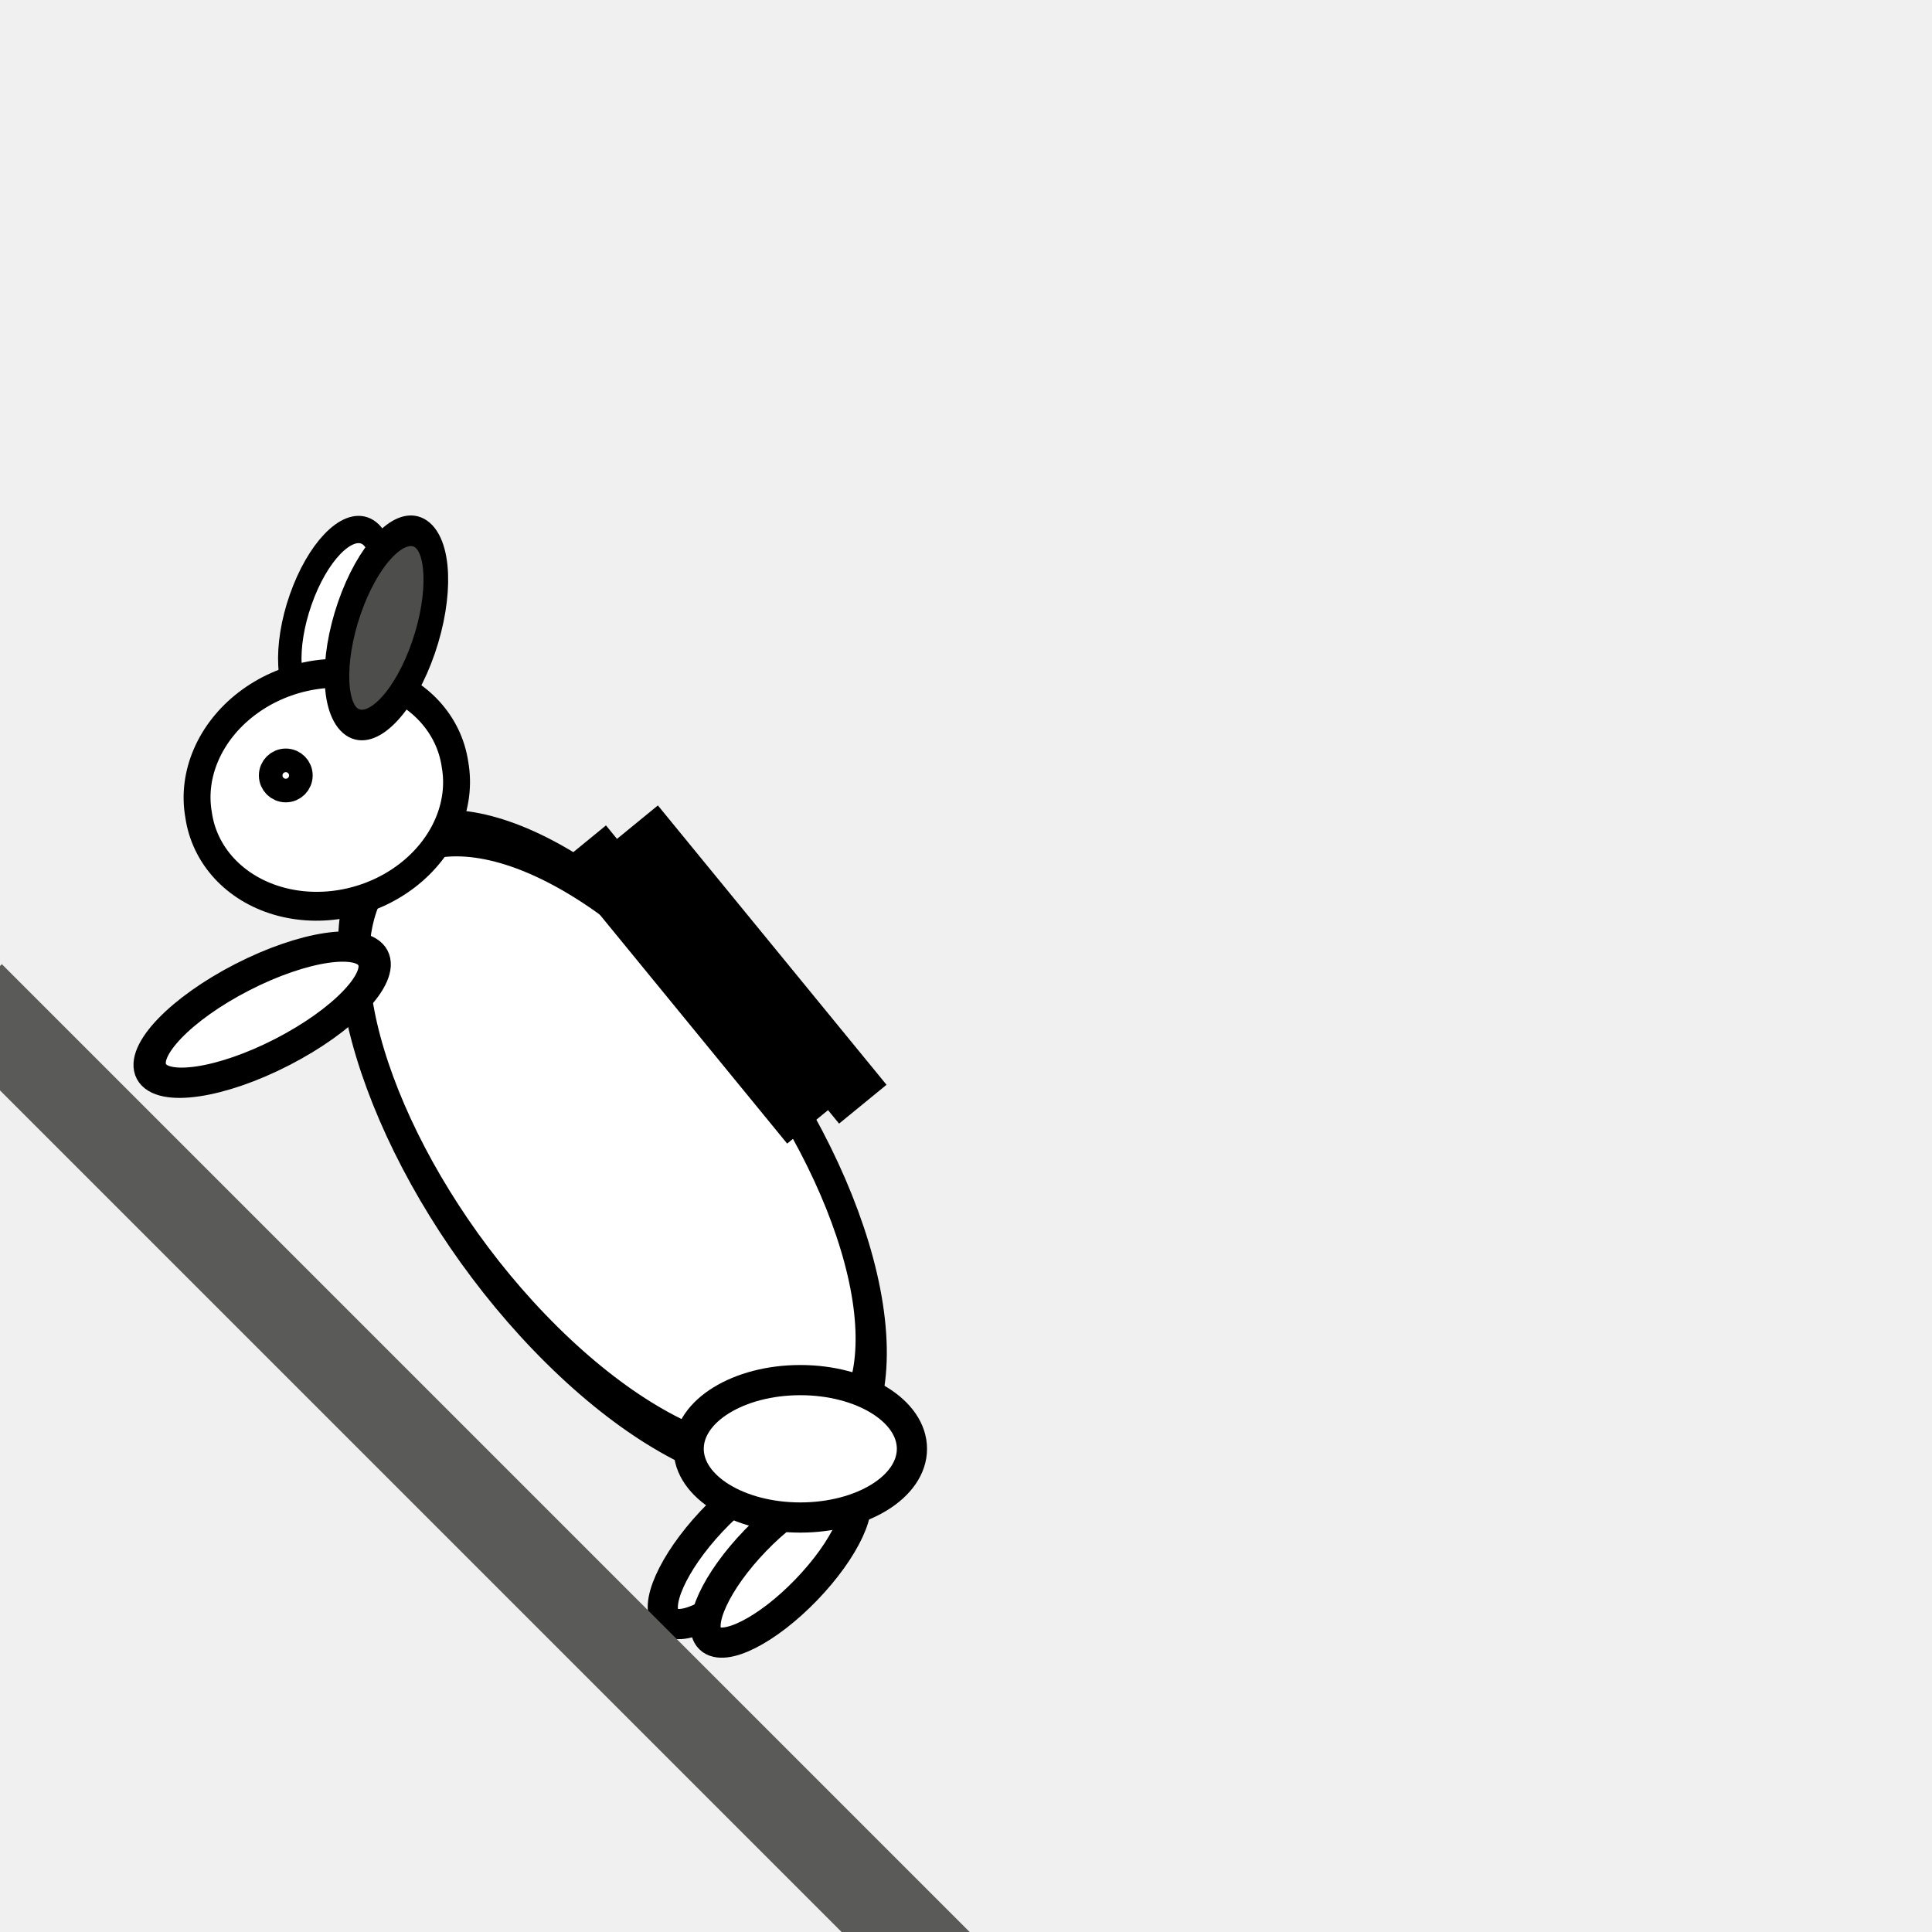
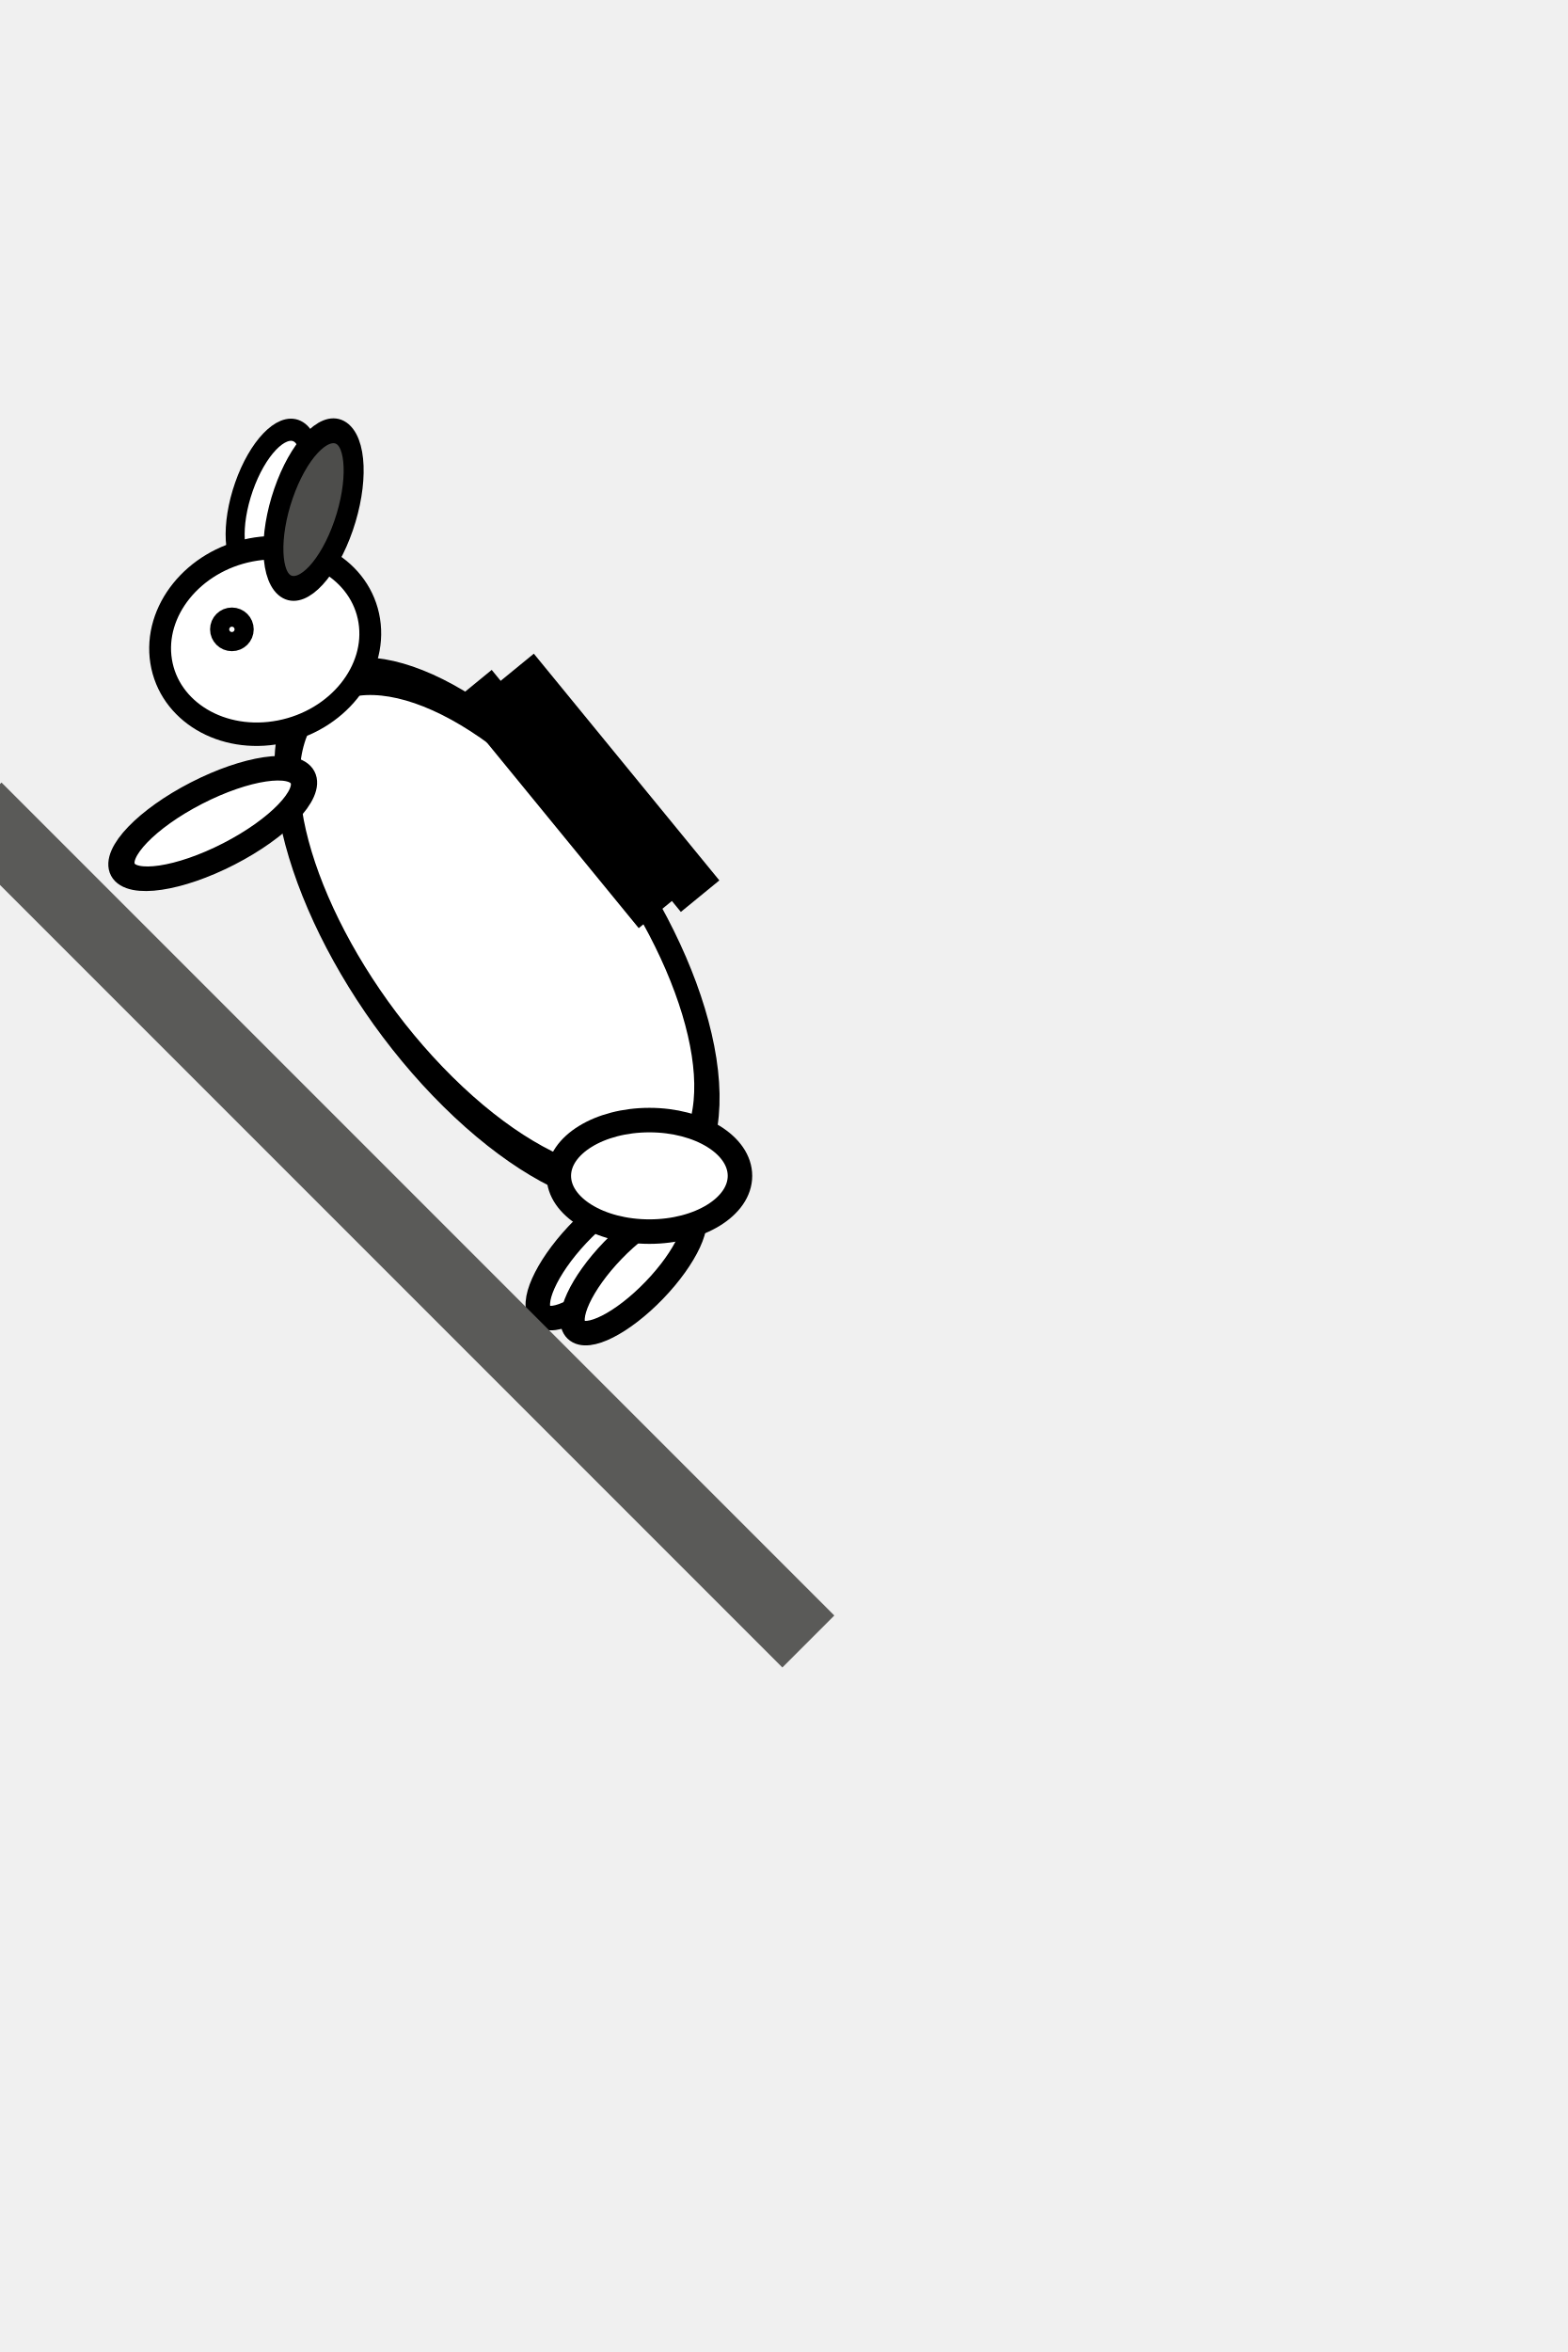
- <svg xmlns="http://www.w3.org/2000/svg" width="64" height="64" id="svg2" version="1.1">
+ <svg xmlns="http://www.w3.org/2000/svg" width="64" height="96" id="svg2" version="1.1">
  <defs id="defs4" />
  <g id="layer1" transform="translate(0,-988.3622)">
-     <path style="fill:#ffffff;fill-opacity:1;stroke:#000000;stroke-opacity:1" id="path3772-7" d="m 13.582,7.609 a 3.378,1.636 0 1 1 -6.756,0 3.378,1.636 0 1 1 6.756,0 z" transform="matrix(-0.2929471,0.8369639,0.7189048,0.341055,8.655495,997.6494)" />
-     <path transform="matrix(-0.6836083,0.7298491,0.7298491,0.6836083,14.88883,1006.625)" style="fill:#ffffff;fill-opacity:1;stroke:#000000;stroke-opacity:1" id="path3766-3" d="m 20.907,29.476 a 3.378,1.173 0 1 1 -6.756,0 3.378,1.173 0 1 1 6.756,0 z" />
-     <path style="fill:#ffffff;fill-opacity:1;stroke:#000000;stroke-opacity:1" id="path3766" d="m 20.907,29.476 a 3.378,1.173 0 1 1 -6.756,0 3.378,1.173 0 1 1 6.756,0 z" transform="matrix(-0.6944079,0.7195816,0.7195816,0.6944079,16.8269,1007.13)" />
-     <path style="fill:#ffffff;fill-opacity:1;stroke:#000000;stroke-opacity:1" id="path3768" d="m 18.631,21.298 a 5.369,8.64 0 1 1 -10.738,0 5.369,8.64 0 1 1 10.738,0 z" transform="matrix(-0.3706743,1.208578,0.9649757,0.9527485,4.650309,990.1232)" />
-     <path style="fill:#ffffff;fill-opacity:1;stroke:#000000;stroke-opacity:1" id="path3770" d="m 21.618,9.849 a 4.836,3.947 0 1 1 -9.671,0 4.836,3.947 0 1 1 9.671,0 z" transform="matrix(-0.8785079,0.1713886,0.1499808,0.941097,24.0924,1002.379)" />
-     <path style="fill:#4d4d4b;fill-opacity:1;stroke:#000000;stroke-opacity:1" id="path3772" d="m 13.582,7.609 a 3.378,1.636 0 1 1 -6.756,0 3.378,1.636 0 1 1 6.756,0 z" transform="matrix(-0.3211607,0.9324153,0.7504987,0.3990083,10.36593,996.6117)" />
-     <path style="fill:#ffffff;fill-opacity:1;stroke:#000000;stroke-opacity:1" id="path3794" d="m 20.48,9.707 a 0.391,0.391 0 1 1 -0.782,0 0.391,0.391 0 1 1 0.782,0 z" transform="matrix(-1,0,0,1,29.55582,1004.343)" />
-     <path style="fill:#ffffff;fill-opacity:1;stroke:#000000;stroke-opacity:1" id="path3796" d="m 17.493,27.947 a 3.698,2.276 0 1 1 -7.396,0 3.698,2.276 0 1 1 7.396,0 z" transform="matrix(-1,0,0,1,40.30613,1008.409)" />
+     <path style="fill:#ffffff;fill-opacity:1;stroke:#000000;stroke-opacity:1" id="path3772-7" d="m 13.582,7.609 c 0,0.903 -1.512,1.636 -3.378,1.636 -1.865,0 -3.378,-0.732 -3.378,-1.636 0,-0.903 1.512,-1.636 3.378,-1.636 1.865,0 3.378,0.732 3.378,1.636 z" transform="matrix(-0.2929471,0.8369639,0.7189048,0.341055,8.655495,997.6494)" />
+     <path transform="matrix(-0.6836083,0.7298491,0.7298491,0.6836083,14.88883,1006.625)" style="fill:#ffffff;fill-opacity:1;stroke:#000000;stroke-opacity:1" id="path3766-3" d="m 20.907,29.476 c 0,0.648 -1.512,1.173 -3.378,1.173 -1.865,0 -3.378,-0.525 -3.378,-1.173 0,-0.648 1.512,-1.173 3.378,-1.173 1.865,0 3.378,0.525 3.378,1.173 z" />
+     <path style="fill:#ffffff;fill-opacity:1;stroke:#000000;stroke-opacity:1" id="path3766" d="m 20.907,29.476 c 0,0.648 -1.512,1.173 -3.378,1.173 -1.865,0 -3.378,-0.525 -3.378,-1.173 0,-0.648 1.512,-1.173 3.378,-1.173 1.865,0 3.378,0.525 3.378,1.173 z" transform="matrix(-0.6944079,0.7195816,0.7195816,0.6944079,16.8269,1007.13)" />
+     <path style="fill:#ffffff;fill-opacity:1;stroke:#000000;stroke-opacity:1" id="path3768" d="m 18.631,21.298 c 0,4.772 -2.404,8.64 -5.369,8.64 -2.965,0 -5.369,-3.868 -5.369,-8.64 0,-4.772 2.404,-8.64 5.369,-8.64 2.965,0 5.369,3.868 5.369,8.64 z" transform="matrix(-0.3706743,1.208578,0.9649757,0.9527485,4.650309,990.1232)" />
+     <path style="fill:#ffffff;fill-opacity:1;stroke:#000000;stroke-opacity:1" id="path3770" d="m 21.618,9.849 c 0,2.18 -2.165,3.947 -4.836,3.947 -2.671,0 -4.836,-1.767 -4.836,-3.947 0,-2.18 2.165,-3.947 4.836,-3.947 2.671,0 4.836,1.767 4.836,3.947 z" transform="matrix(-0.8785079,0.1713886,0.1499808,0.941097,24.0924,1002.379)" />
+     <path style="fill:#4d4d4b;fill-opacity:1;stroke:#000000;stroke-opacity:1" id="path3772" d="m 13.582,7.609 c 0,0.903 -1.512,1.636 -3.378,1.636 -1.865,0 -3.378,-0.732 -3.378,-1.636 0,-0.903 1.512,-1.636 3.378,-1.636 1.865,0 3.378,0.732 3.378,1.636 z" transform="matrix(-0.3211607,0.9324153,0.7504987,0.3990083,10.36593,996.6117)" />
+     <path style="fill:#ffffff;fill-opacity:1;stroke:#000000;stroke-opacity:1" id="path3794" d="m 20.48,9.707 c 0,0.216 -0.175,0.391 -0.391,0.391 -0.216,0 -0.391,-0.175 -0.391,-0.391 0,-0.216 0.175,-0.391 0.391,-0.391 0.216,0 0.391,0.175 0.391,0.391 z" transform="matrix(-1,0,0,1,29.55582,1004.343)" />
+     <path style="fill:#ffffff;fill-opacity:1;stroke:#000000;stroke-opacity:1" id="path3796" d="m 17.493,27.947 c 0,1.257 -1.656,2.276 -3.698,2.276 -2.042,0 -3.698,-1.019 -3.698,-2.276 0,-1.257 1.656,-2.276 3.698,-2.276 2.042,0 3.698,1.019 3.698,2.276 z" transform="matrix(-1,0,0,1,40.30613,1008.409)" />
    <rect style="fill:#000000;fill-opacity:1;stroke:none" id="rect3921" width="2.031" height="11.958" x="626.03" y="799.296" transform="matrix(-0.7738516,0.6333669,0.6333669,0.7738516,0,0)" />
    <rect style="fill:#000000;fill-opacity:1;stroke:none" id="rect3921-3" width="2.031" height="11.958" x="627.78" y="798.719" transform="matrix(-0.7738516,0.6333669,0.6333669,0.7738516,0,0)" />
-     <path style="fill:#ffffff;fill-opacity:1;stroke:#000000;stroke-opacity:1" id="path3792" d="m 21.191,22.151 a 1.422,3.804 0 1 1 -2.844,0 1.422,3.804 0 1 1 2.844,0 z" transform="matrix(-0.4645216,-0.8725823,-0.9642467,0.4952449,39.22637,1028.254)" />
+     <path style="fill:#ffffff;fill-opacity:1;stroke:#000000;stroke-opacity:1" id="path3792" d="m 21.191,22.151 c 0,2.101 -0.637,3.804 -1.422,3.804 -0.785,0 -1.422,-1.703 -1.422,-3.804 0,-2.101 0.637,-3.804 1.422,-3.804 0.785,0 1.422,1.703 1.422,3.804 z" transform="matrix(-0.4645216,-0.8725823,-0.9642467,0.4952449,39.22637,1028.254)" />
    <path style="fill:none;stroke:#5a5a58;stroke-width:3;stroke-linecap:butt;stroke-linejoin:miter;stroke-miterlimit:4;stroke-opacity:1;stroke-dasharray:none" d="m 33,1055.362 -34,-34" id="path3066" />
  </g>
</svg>
